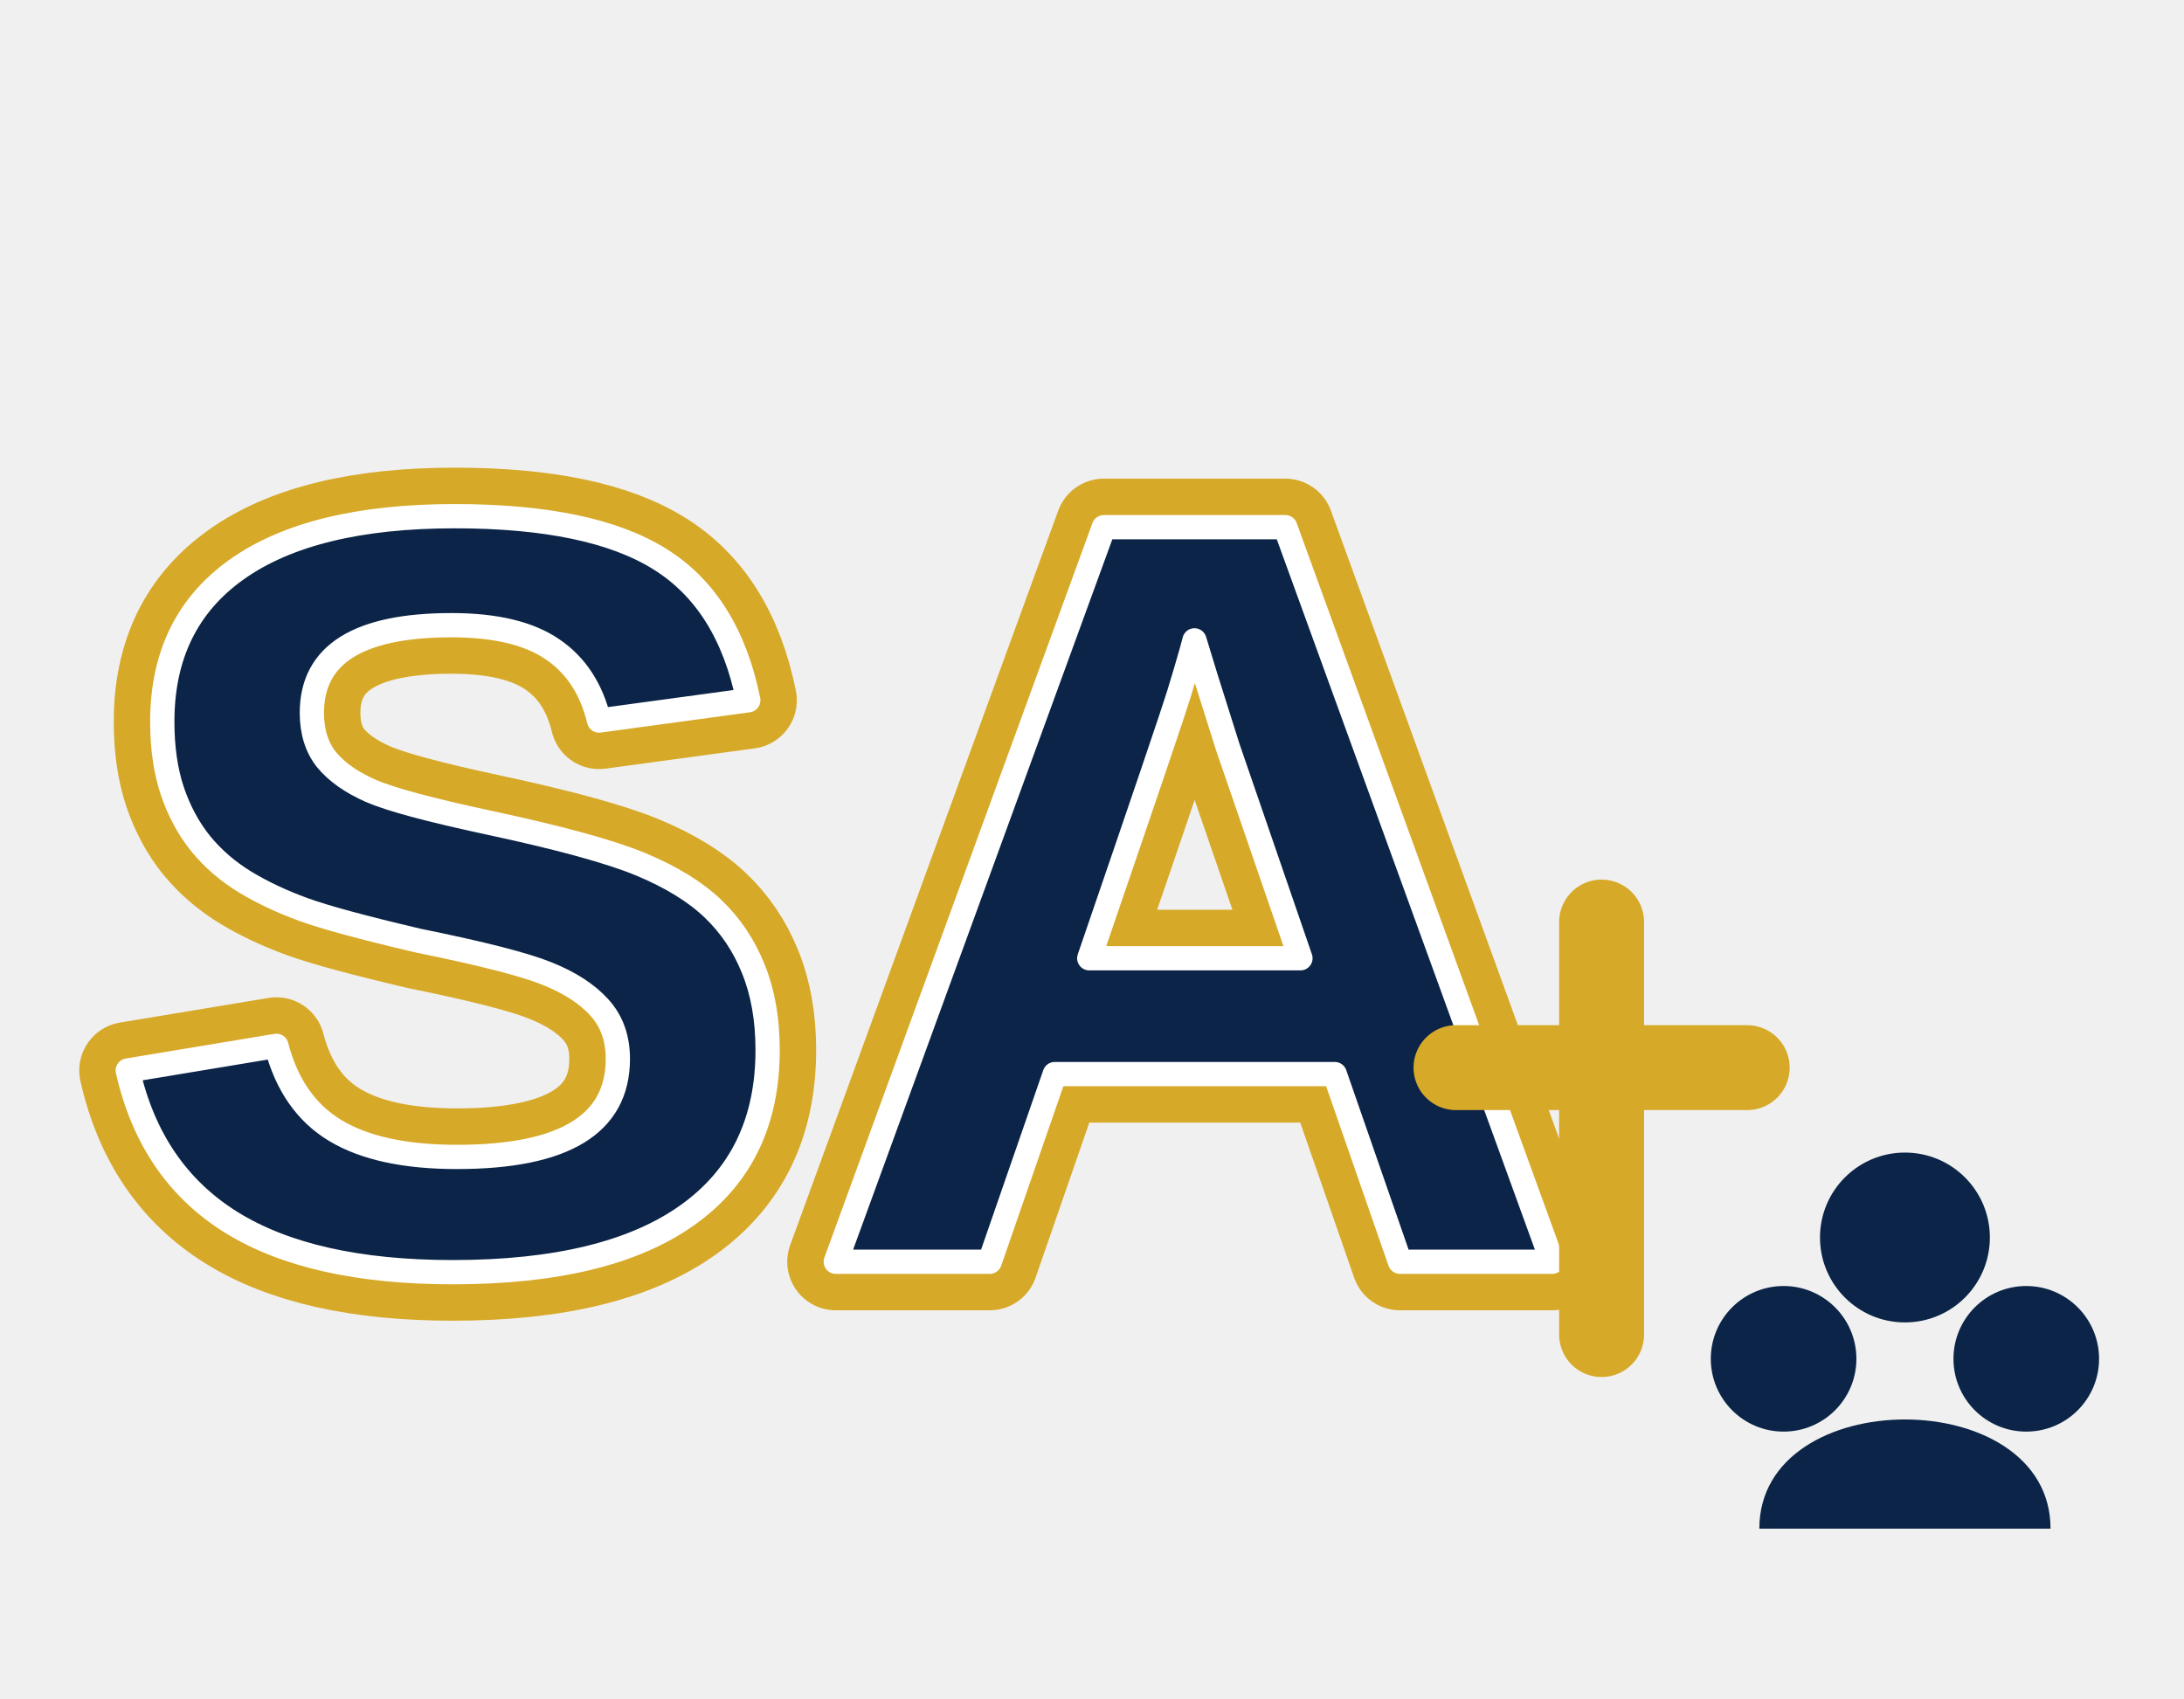
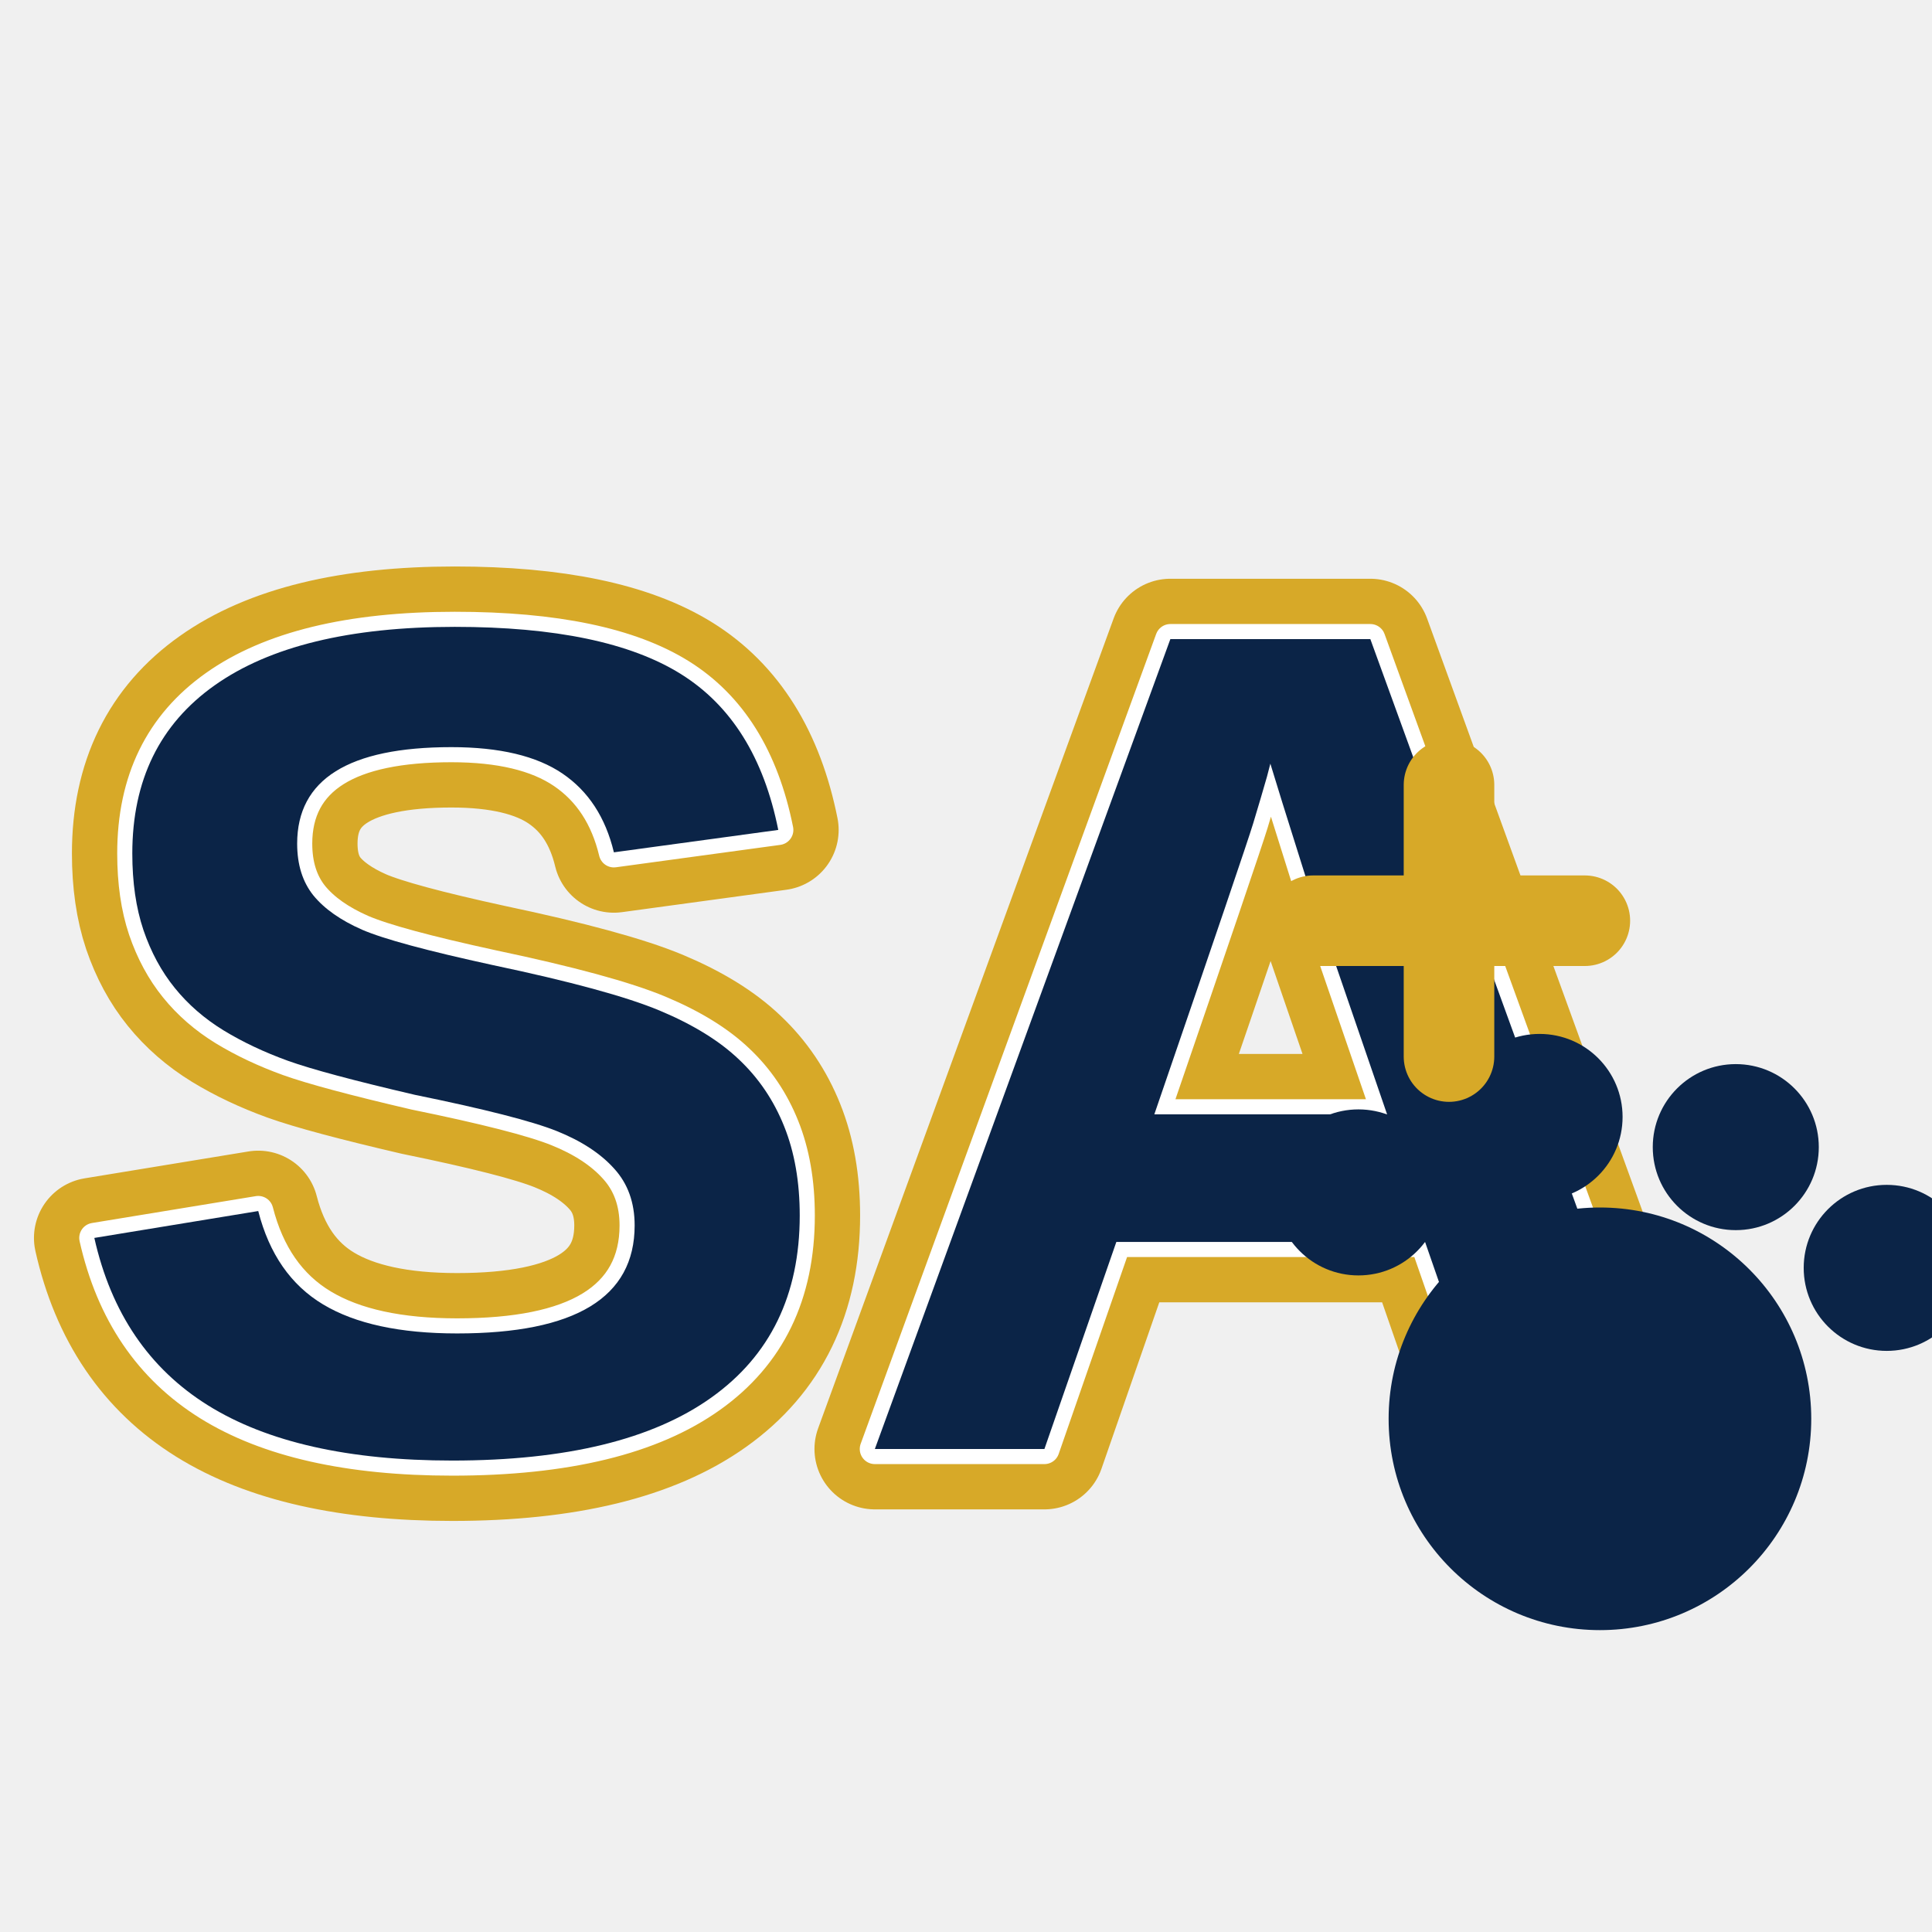
- <svg xmlns="http://www.w3.org/2000/svg" viewBox="0 0 180 140">
+ <svg xmlns="http://www.w3.org/2000/svg" viewBox="0 0 128 128" role="img" aria-label="St Albans score mark">
  <g stroke-linejoin="round">
-     <text x="8" y="104" font-family="Arial Black,Arial,sans-serif" font-size="88" font-weight="900" fill="#0b2447" stroke="#d7a928" stroke-width="8">SA</text>
-     <text x="8" y="104" font-family="Arial Black,Arial,sans-serif" font-size="88" font-weight="900" fill="#0b2447" stroke="#fff" stroke-width="2">SA</text>
-     <path d="M132 76v34M120 88h24" stroke="#d7a928" stroke-width="7" stroke-linecap="round" />
-     <circle cx="157" cy="102" r="7" fill="#0b2447" />
-     <circle cx="147" cy="112" r="6" fill="#0b2447" />
-     <circle cx="167" cy="112" r="6" fill="#0b2447" />
-     <path d="M145 126c0-12 24-12 24 0z" fill="#0b2447" />
+     <text x="4" y="96" font-family="Arial Black,Arial,sans-serif" font-size="78" font-weight="900" fill="#0b2447" stroke="#d7a928" stroke-width="8" paint-order="stroke">SA</text>
+     <text x="4" y="96" font-family="Arial Black,Arial,sans-serif" font-size="78" font-weight="900" fill="#0b2447" stroke="#fff" stroke-width="2" paint-order="stroke">SA</text>
+     <g transform="translate(82 72)" fill="#0b2447">
+       <circle cx="24" cy="22" r="14" />
+       <circle cx="8" cy="7" r="5.5" />
+       <circle cx="20" cy="2" r="5.5" />
+       <circle cx="33" cy="4" r="5.5" />
+       <circle cx="43" cy="12" r="5.5" />
+     </g>
+     <path d="M96 52v18M87 61h18" stroke="#d7a928" stroke-width="6" stroke-linecap="round" />
  </g>
</svg>
